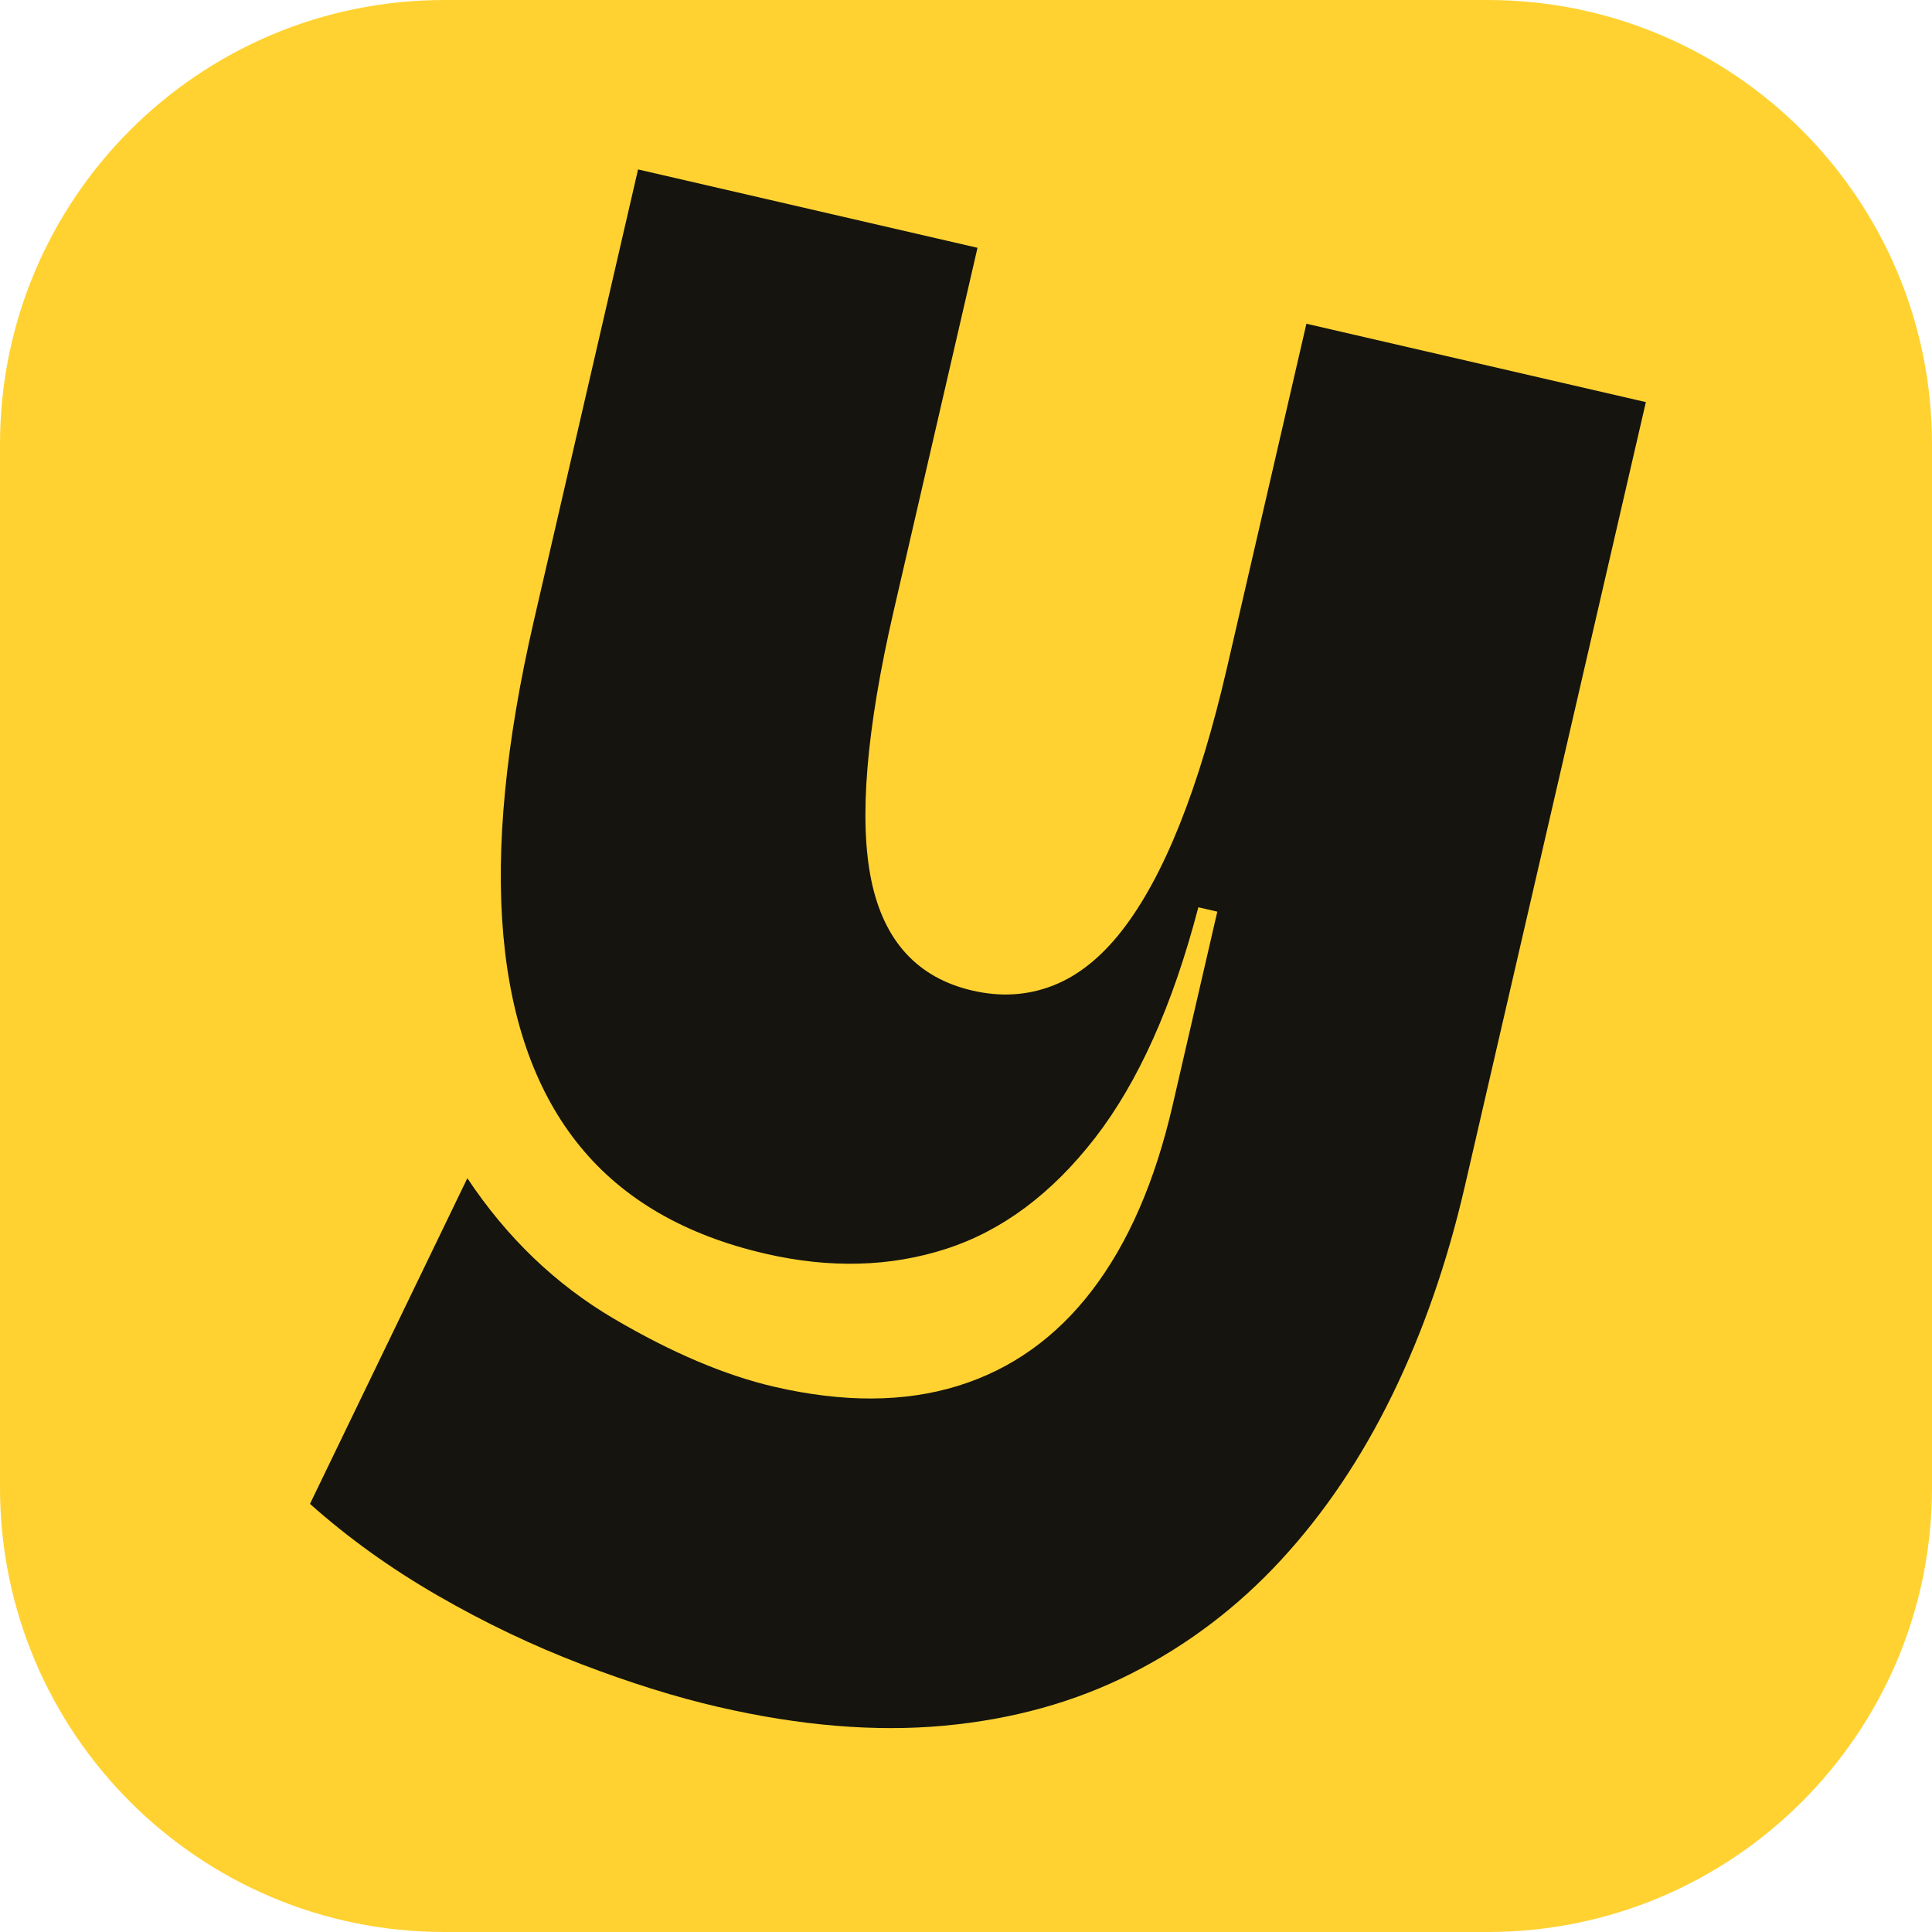
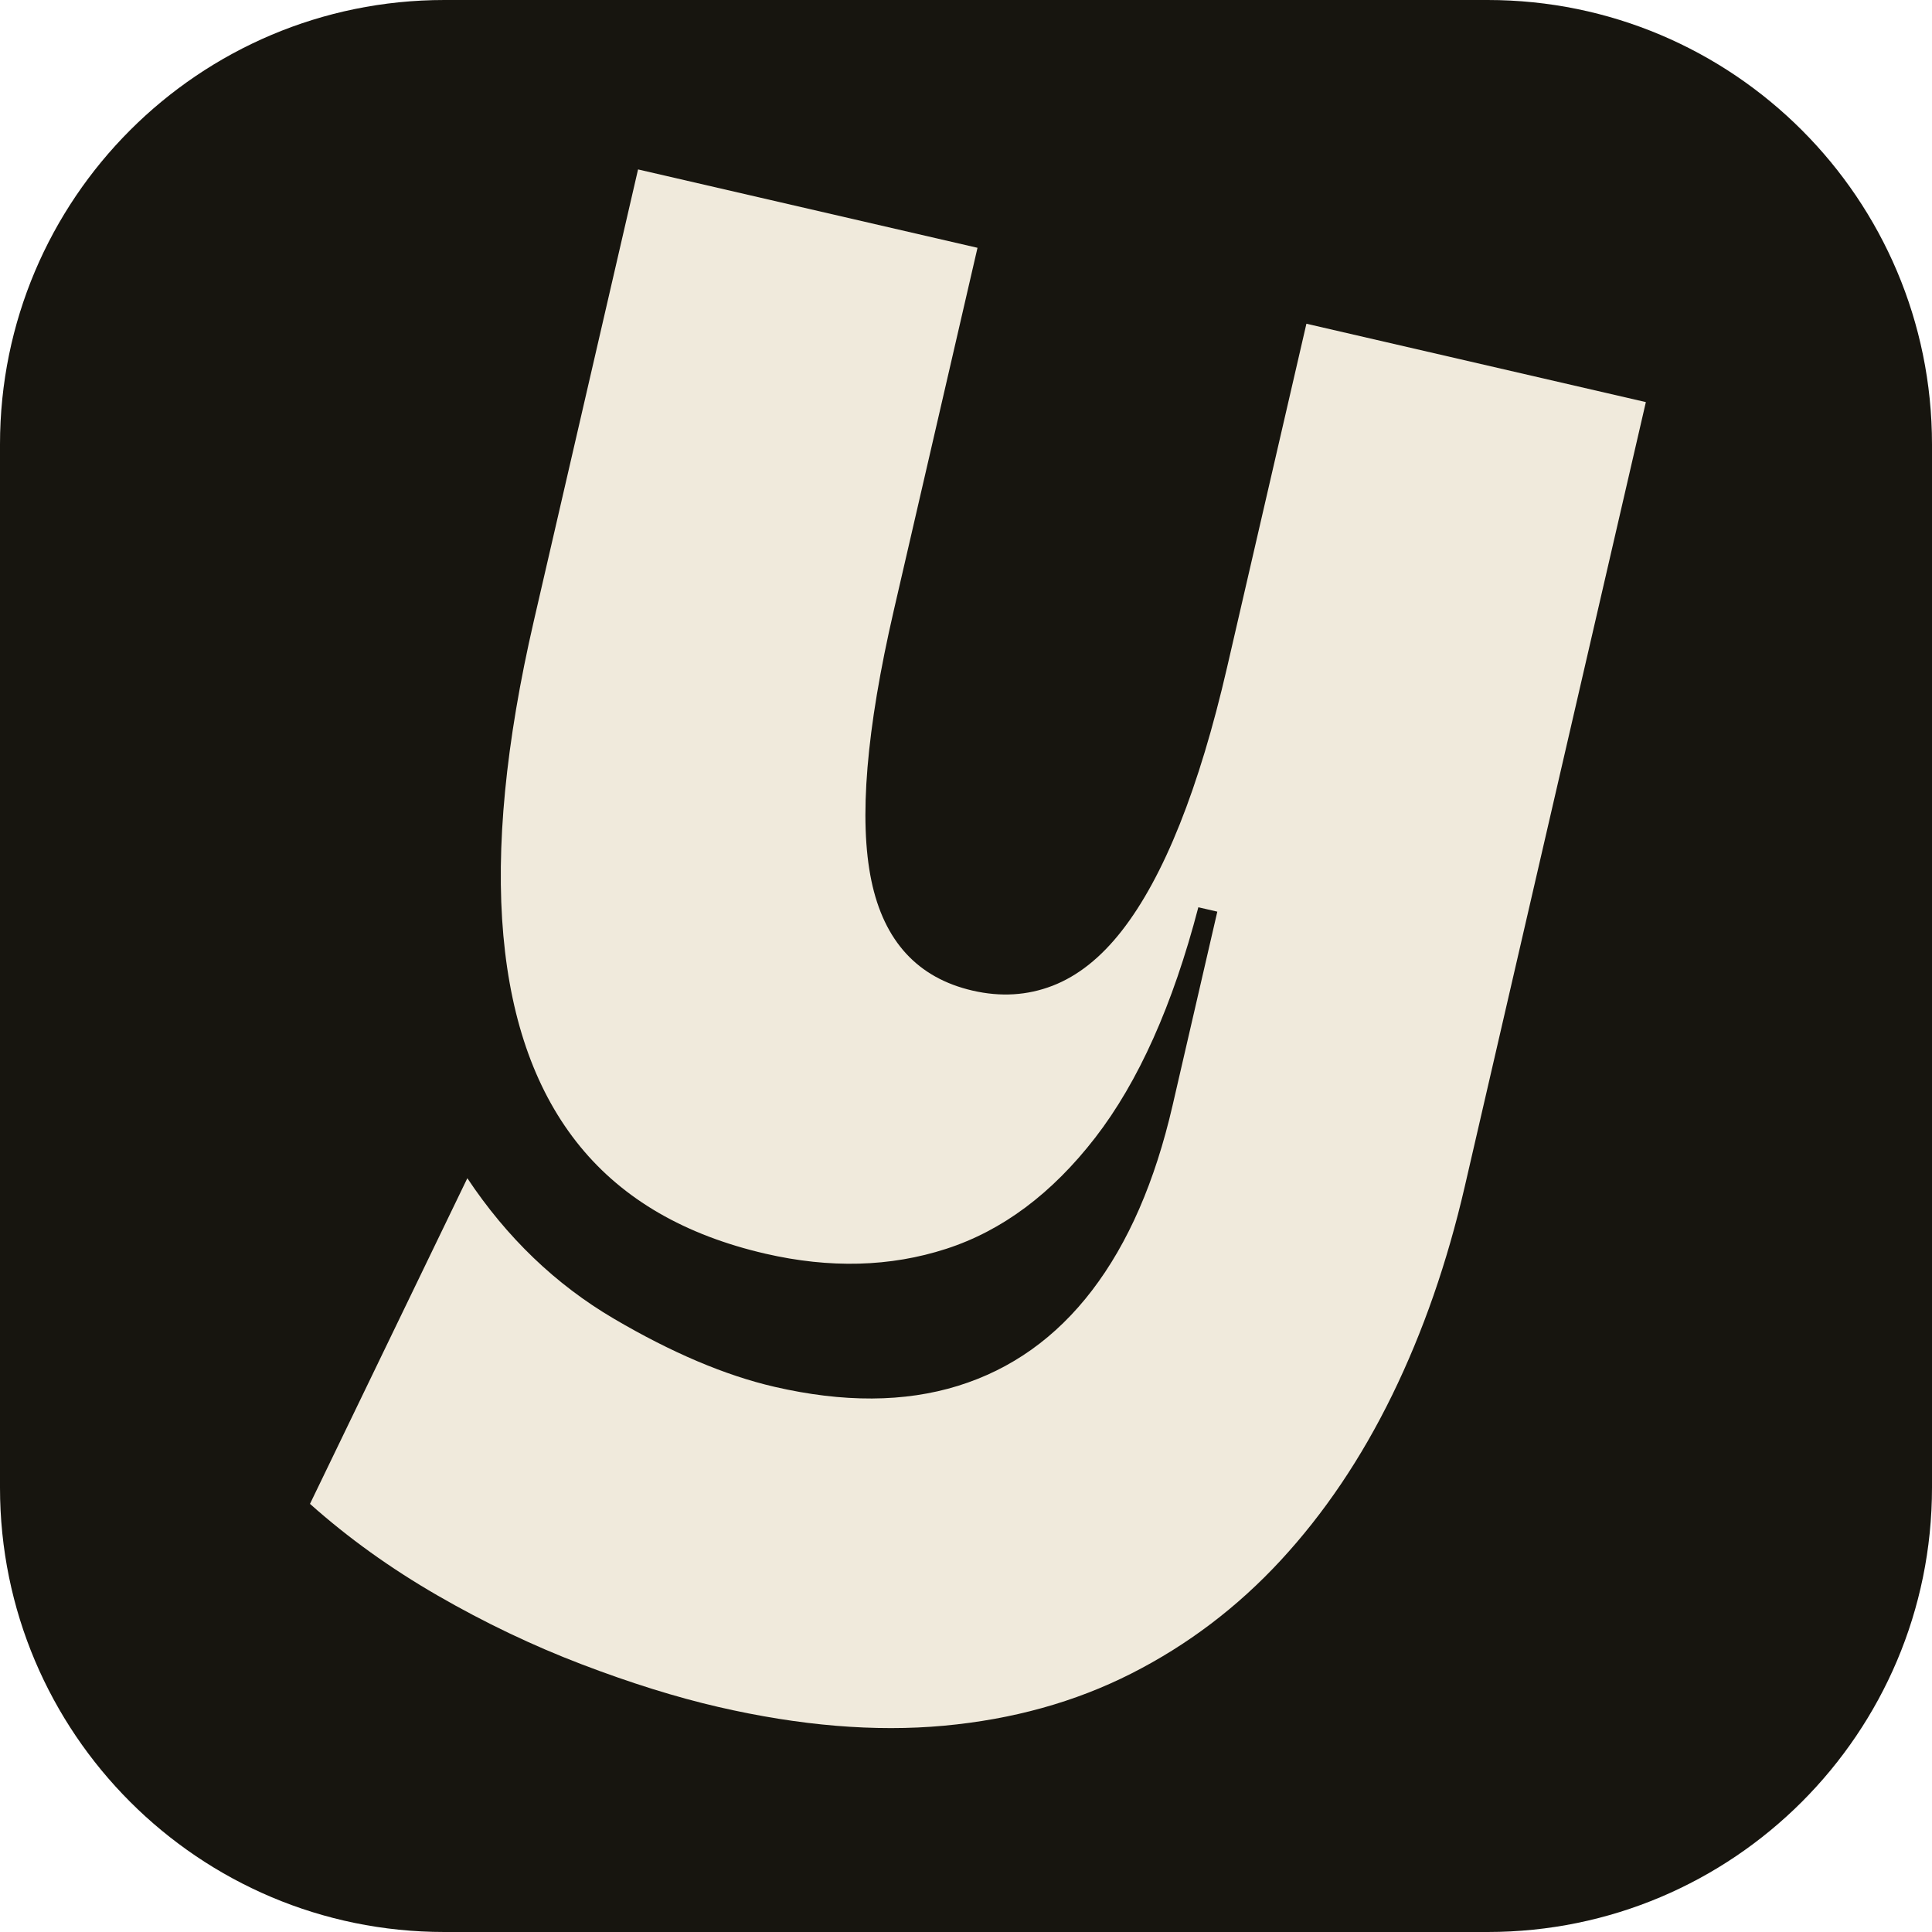
<svg xmlns="http://www.w3.org/2000/svg" viewBox="0 0 100 100">
-   <rect width="100" height="100" rx="23" fill="#ffd231" />
-   <g fill="#15140f">
+   <rect width="100" height="100" rx="23" fill="#17150f" />
+   <g fill="#f0eadc">
    <g transform="translate(50 52) rotate(13) scale(.112 -.112) translate(-263.5 -186)">
      <path d="M225 -156Q195 -156 159.0 -151.0Q123 -146 87.0 -135.0Q51 -124 20 -107L57 56Q93 22 137.5 8.0Q182 -6 217 -6Q266 -6 299.5 13.5Q333 33 350.0 70.5Q367 108 367 162V254H358Q356 184 335.5 139.5Q315 95 280.0 74.0Q245 53 199 53Q142 53 104.5 82.0Q67 111 48.0 169.0Q29 227 29 314V528H190V356Q190 271 208.0 232.0Q226 193 265 193Q285 193 300.5 203.5Q316 214 326.0 235.5Q336 257 341.0 289.5Q346 322 346 365V528H507V156Q507 102 496.0 54.5Q485 7 463.0 -31.5Q441 -70 407.5 -98.0Q374 -126 328.5 -141.0Q283 -156 225 -156Z" />
    </g>
  </g>
</svg>
